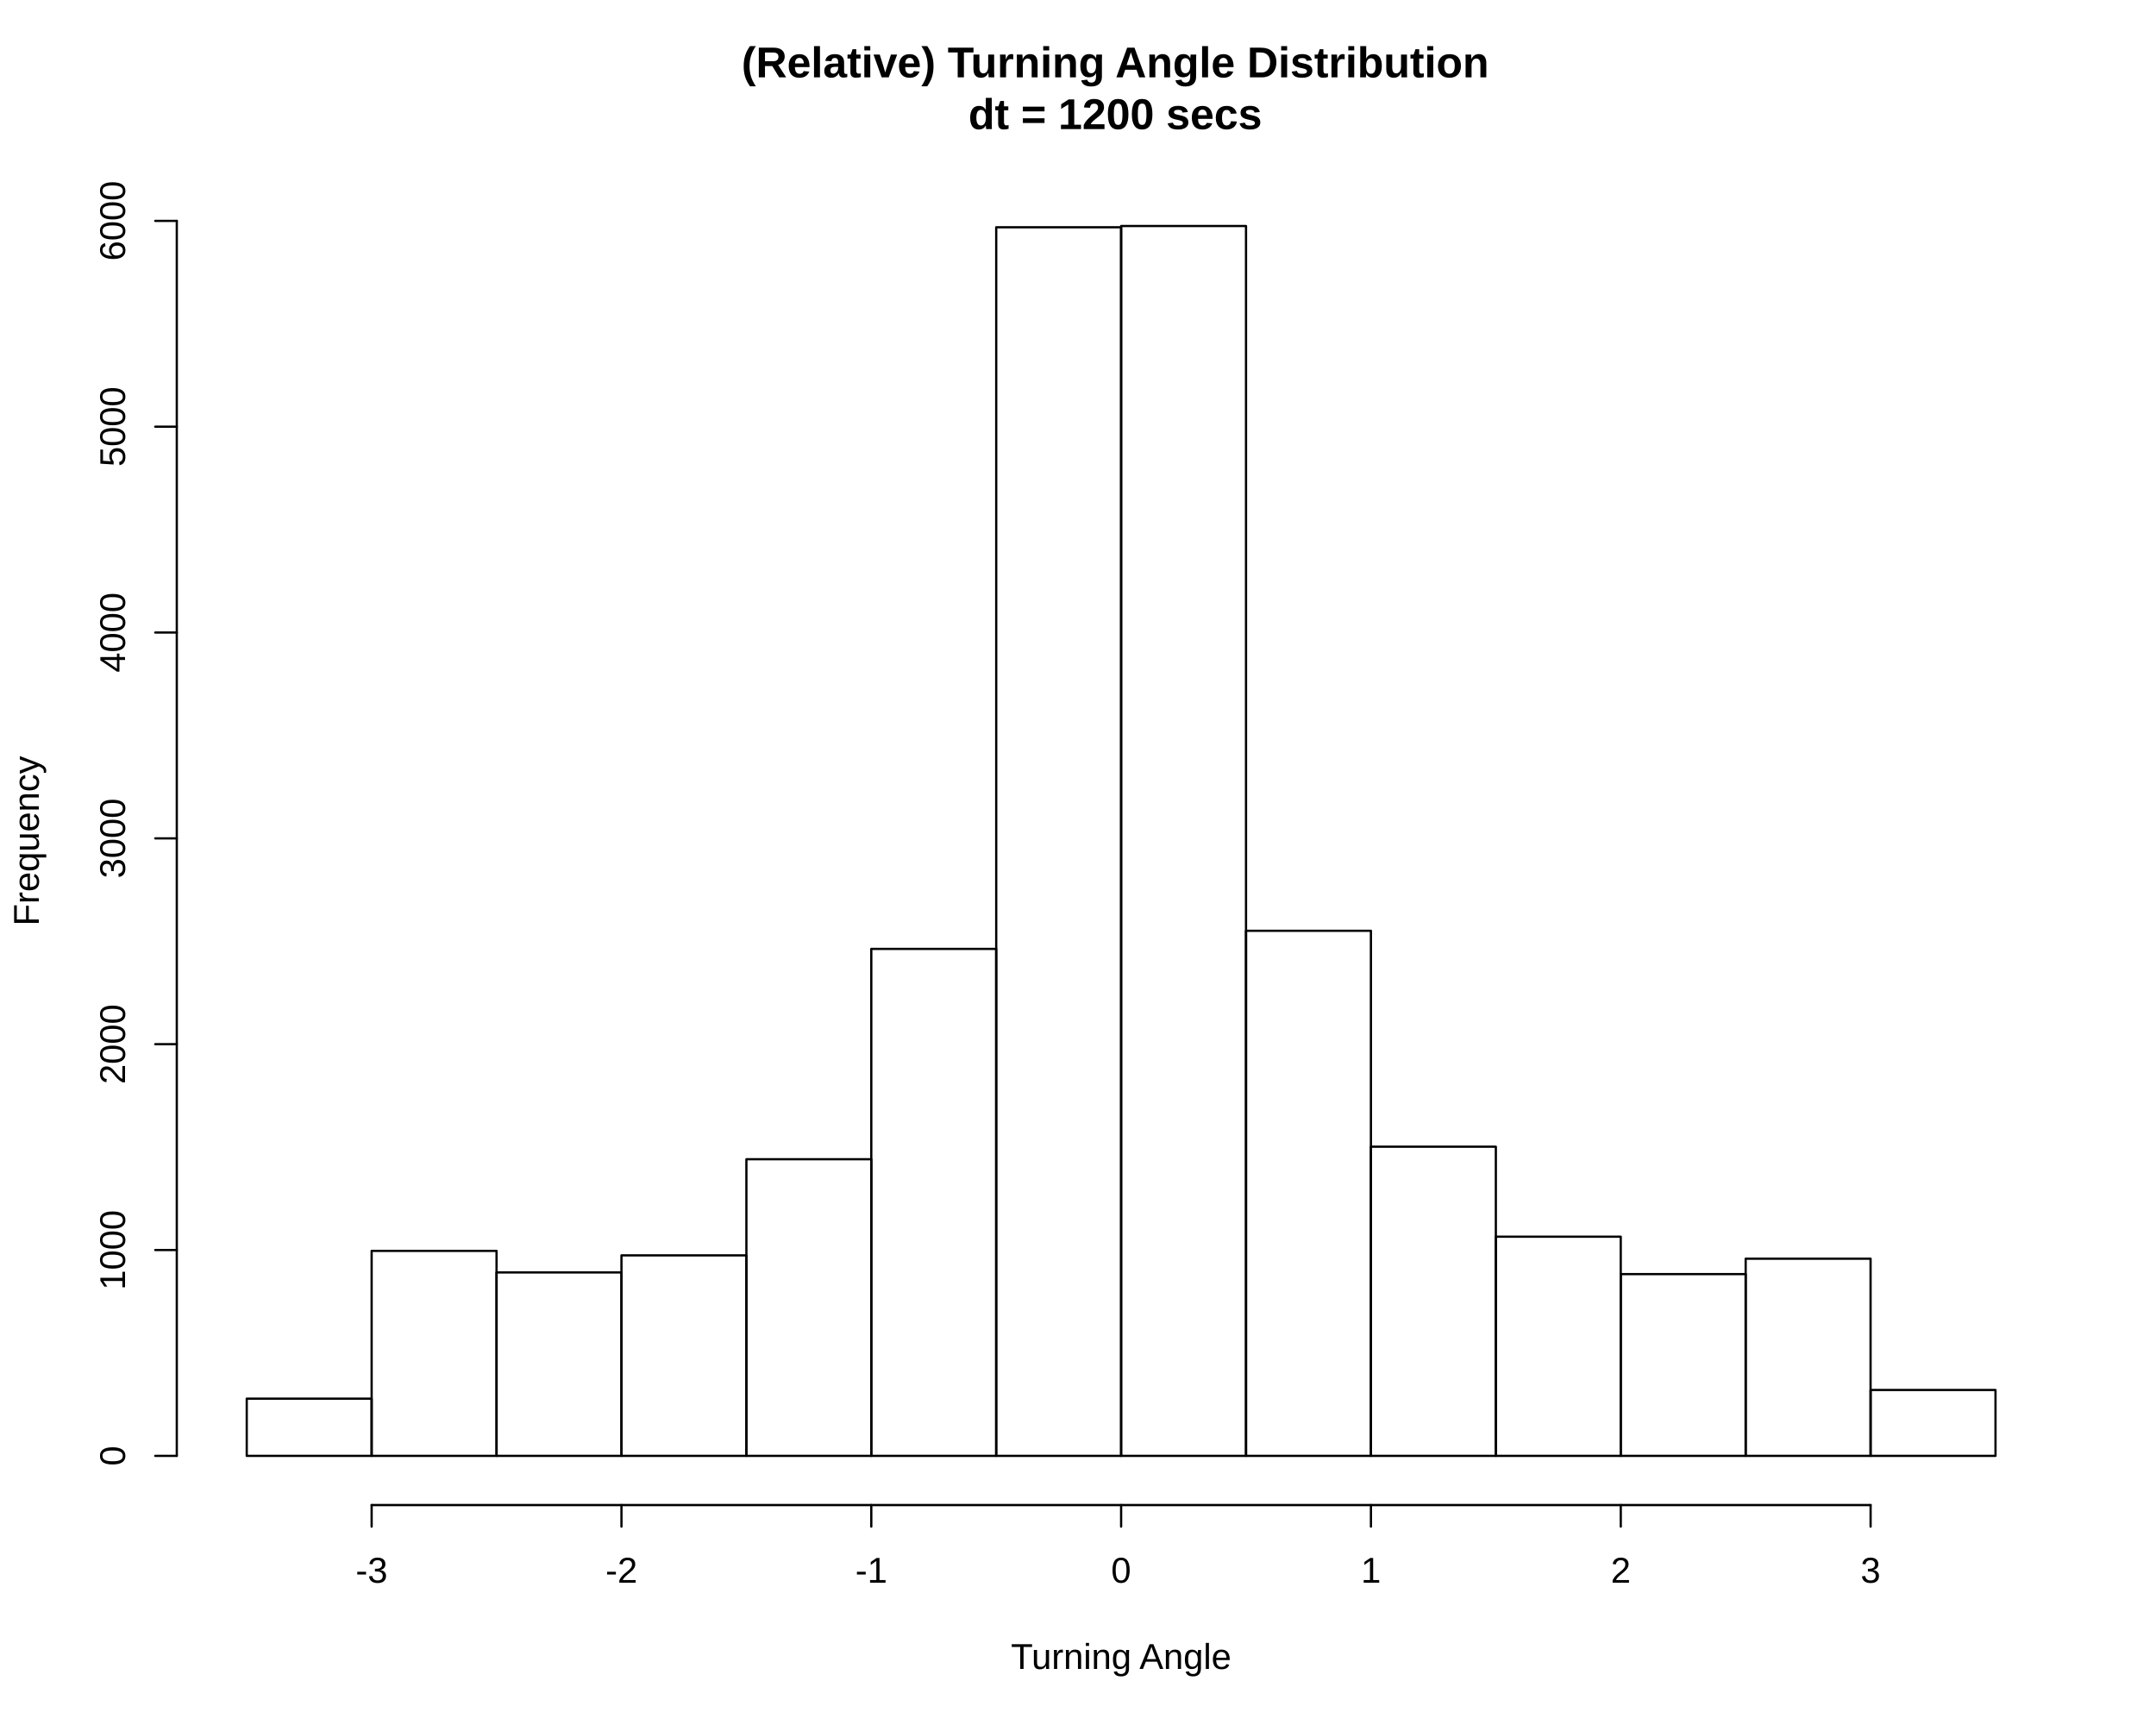
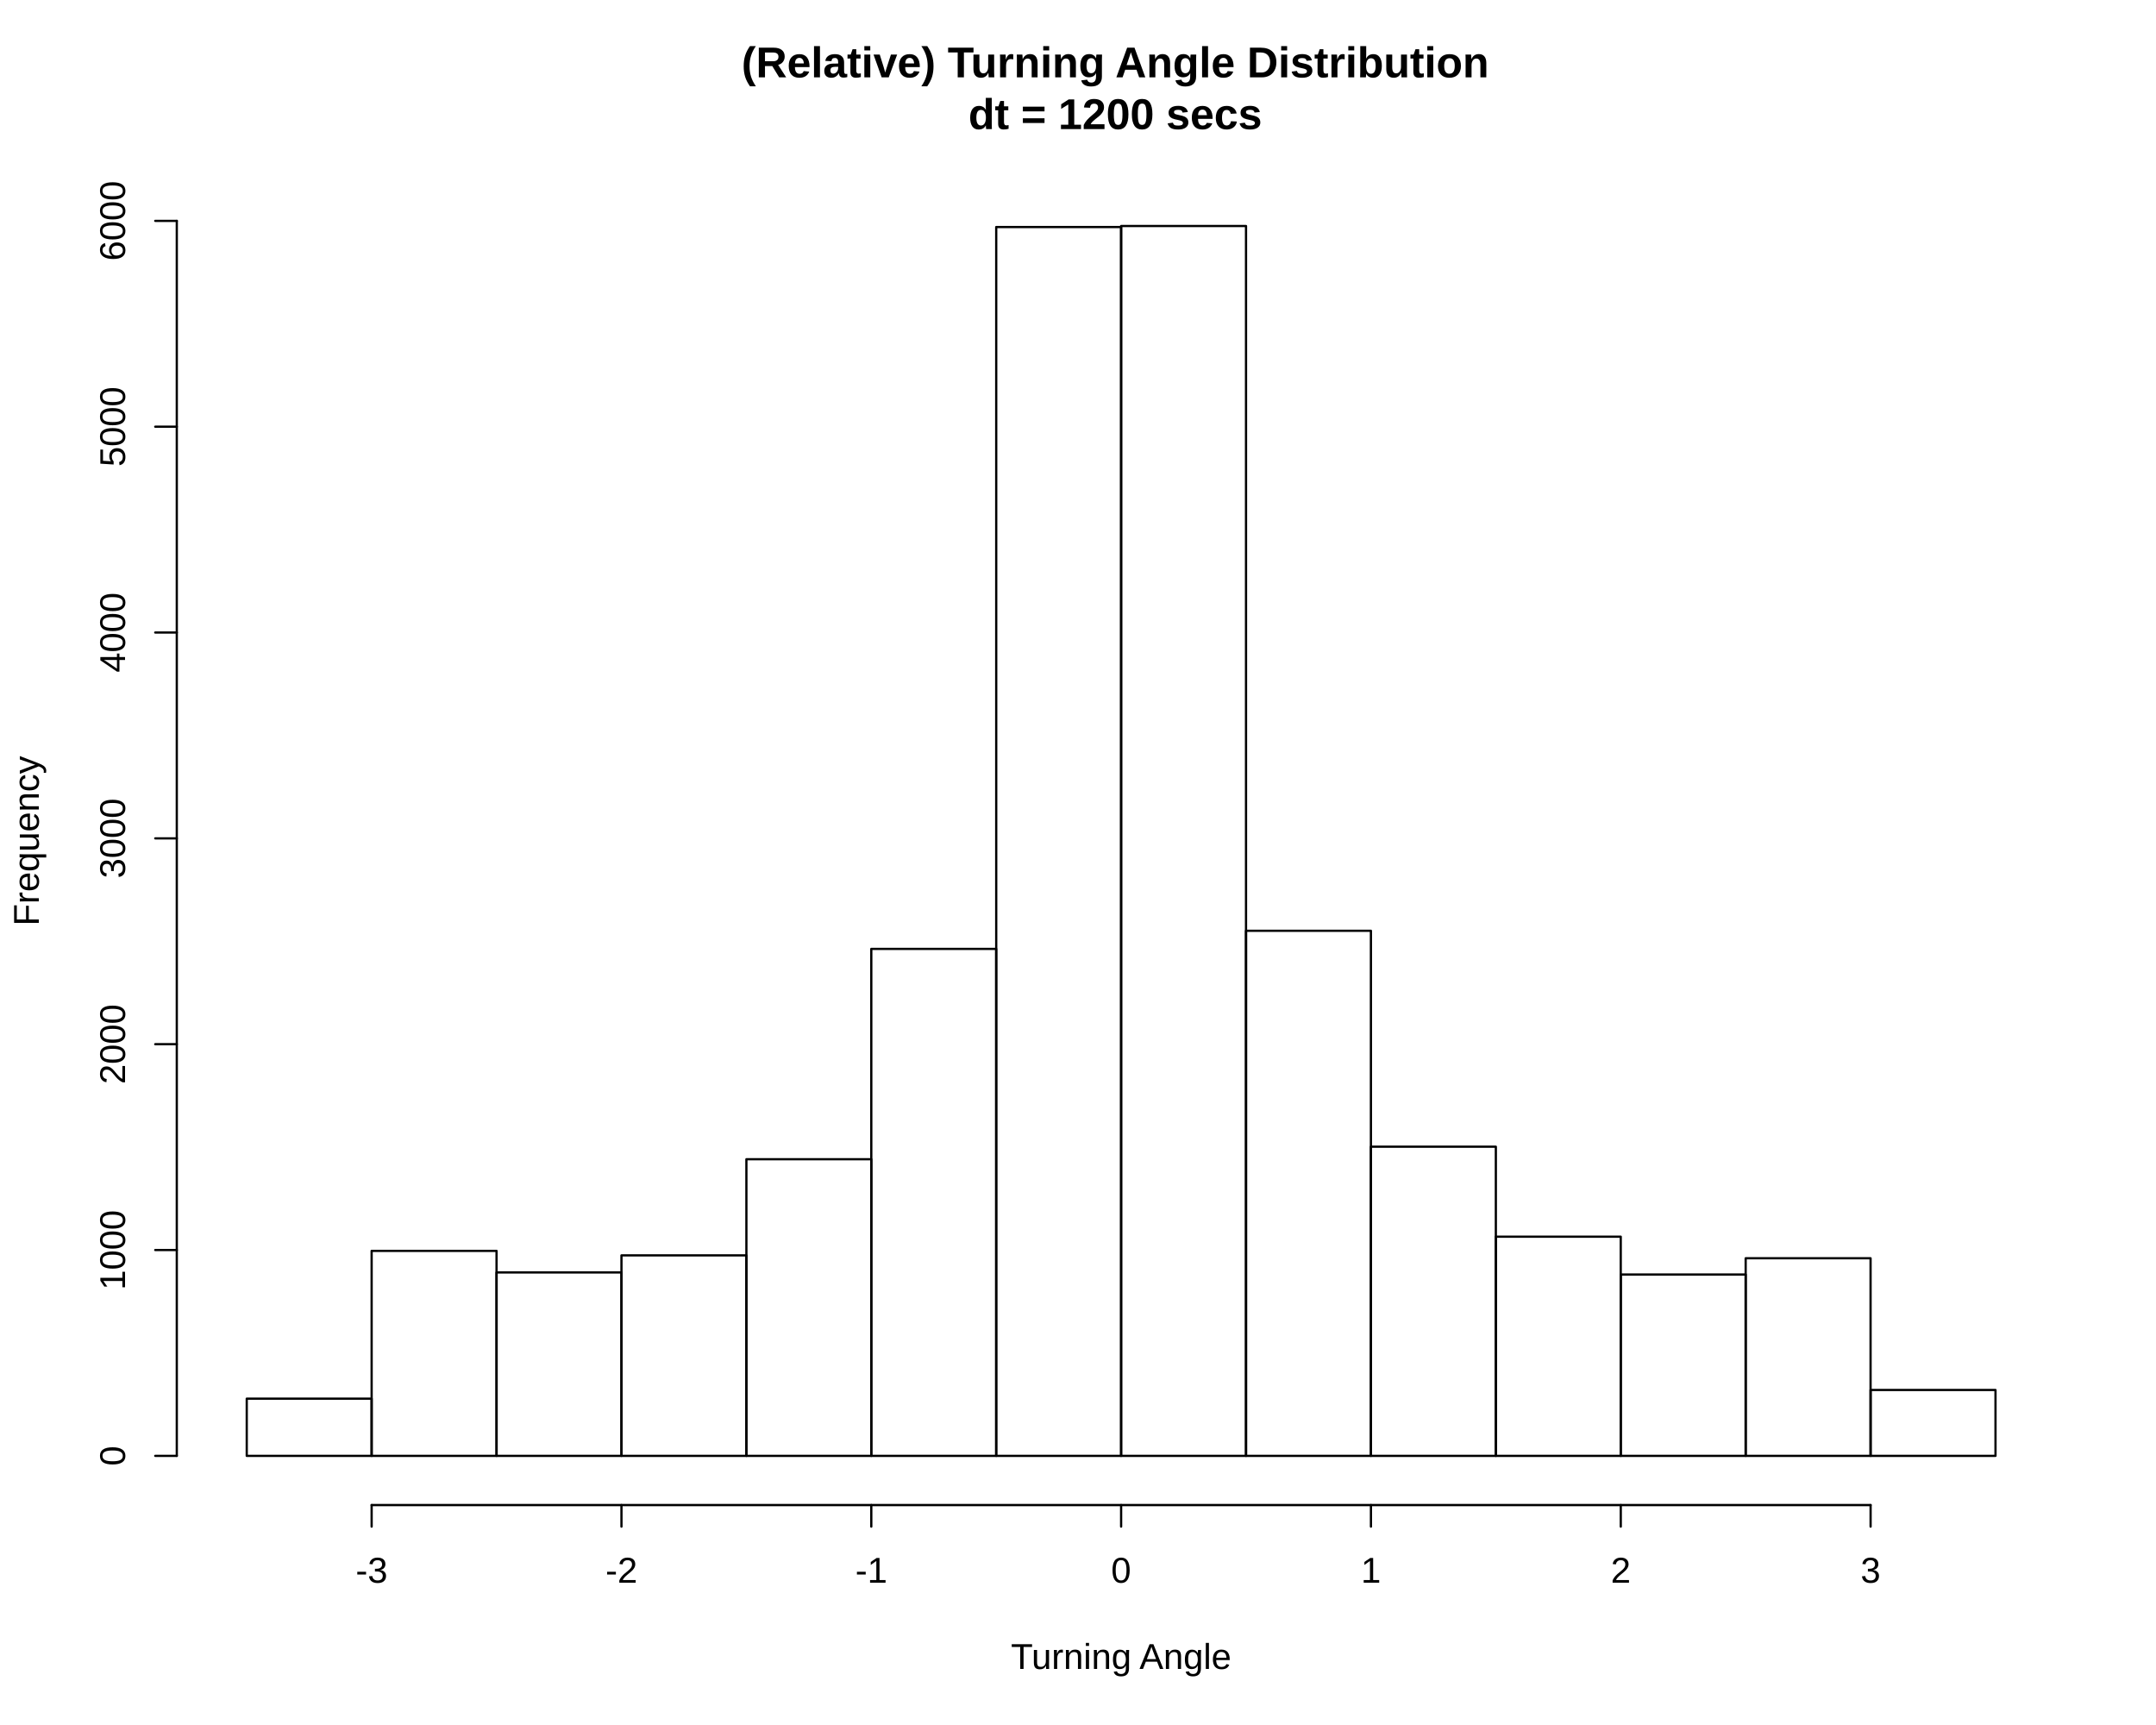
<svg xmlns="http://www.w3.org/2000/svg" viewBox="0 0 720.00 576.00">
  <defs>
    <style type="text/css">
    line, polyline, polygon, path, rect, circle {
      fill: none;
      stroke: #000000;
      stroke-linecap: round;
      stroke-linejoin: round;
      stroke-miterlimit: 10.00;
    }
  </style>
  </defs>
  <rect width="100%" height="100%" style="stroke: none; fill: #FFFFFF;" />
  <text x="247.64" y="25.83" style="font-size: 14.40px; font-weight: bold; font-family: Liberation Sans;" textLength="253.52px" lengthAdjust="spacingAndGlyphs">(Relative) Turning Angle Distribution </text>
  <text x="323.40" y="43.11" style="font-size: 14.40px; font-weight: bold; font-family: Liberation Sans;" textLength="102.00px" lengthAdjust="spacingAndGlyphs"> dt = 1200 secs</text>
  <text x="337.60" y="557.28" style="font-size: 12.00px; font-family: Liberation Sans;" textLength="73.59px" lengthAdjust="spacingAndGlyphs">Turning Angle</text>
  <text transform="translate(12.96,309.14) rotate(-90)" style="font-size: 12.00px; font-family: Liberation Sans;" textLength="56.69px" lengthAdjust="spacingAndGlyphs">Frequency</text>
  <line x1="124.11" y1="502.56" x2="624.69" y2="502.56" style="stroke-width: 0.75;" />
  <line x1="124.11" y1="502.56" x2="124.11" y2="509.76" style="stroke-width: 0.75;" />
  <line x1="207.54" y1="502.56" x2="207.54" y2="509.76" style="stroke-width: 0.75;" />
  <line x1="290.97" y1="502.56" x2="290.97" y2="509.76" style="stroke-width: 0.75;" />
  <line x1="374.40" y1="502.56" x2="374.40" y2="509.76" style="stroke-width: 0.75;" />
  <line x1="457.83" y1="502.56" x2="457.83" y2="509.76" style="stroke-width: 0.75;" />
  <line x1="541.26" y1="502.56" x2="541.26" y2="509.76" style="stroke-width: 0.75;" />
  <line x1="624.69" y1="502.56" x2="624.69" y2="509.76" style="stroke-width: 0.75;" />
  <text x="118.78" y="528.48" style="font-size: 12.00px; font-family: Liberation Sans;" textLength="10.67px" lengthAdjust="spacingAndGlyphs">-3</text>
  <text x="202.21" y="528.48" style="font-size: 12.00px; font-family: Liberation Sans;" textLength="10.67px" lengthAdjust="spacingAndGlyphs">-2</text>
  <text x="285.64" y="528.48" style="font-size: 12.00px; font-family: Liberation Sans;" textLength="10.67px" lengthAdjust="spacingAndGlyphs">-1</text>
  <text x="371.06" y="528.48" style="font-size: 12.00px; font-family: Liberation Sans;" textLength="6.67px" lengthAdjust="spacingAndGlyphs">0</text>
  <text x="454.49" y="528.48" style="font-size: 12.00px; font-family: Liberation Sans;" textLength="6.67px" lengthAdjust="spacingAndGlyphs">1</text>
  <text x="537.92" y="528.48" style="font-size: 12.00px; font-family: Liberation Sans;" textLength="6.67px" lengthAdjust="spacingAndGlyphs">2</text>
  <text x="621.35" y="528.48" style="font-size: 12.00px; font-family: Liberation Sans;" textLength="6.67px" lengthAdjust="spacingAndGlyphs">3</text>
  <line x1="59.04" y1="486.13" x2="59.04" y2="73.75" style="stroke-width: 0.75;" />
  <line x1="59.04" y1="486.13" x2="51.84" y2="486.13" style="stroke-width: 0.75;" />
  <line x1="59.04" y1="417.40" x2="51.84" y2="417.40" style="stroke-width: 0.75;" />
  <line x1="59.04" y1="348.67" x2="51.84" y2="348.67" style="stroke-width: 0.75;" />
  <line x1="59.04" y1="279.94" x2="51.84" y2="279.94" style="stroke-width: 0.75;" />
  <line x1="59.04" y1="211.21" x2="51.84" y2="211.21" style="stroke-width: 0.75;" />
  <line x1="59.04" y1="142.48" x2="51.84" y2="142.48" style="stroke-width: 0.75;" />
  <line x1="59.04" y1="73.75" x2="51.84" y2="73.75" style="stroke-width: 0.75;" />
  <text transform="translate(41.76,489.47) rotate(-90)" style="font-size: 12.00px; font-family: Liberation Sans;" textLength="6.67px" lengthAdjust="spacingAndGlyphs">0</text>
  <text transform="translate(41.76,430.75) rotate(-90)" style="font-size: 12.00px; font-family: Liberation Sans;" textLength="26.69px" lengthAdjust="spacingAndGlyphs">1000</text>
  <text transform="translate(41.76,362.02) rotate(-90)" style="font-size: 12.00px; font-family: Liberation Sans;" textLength="26.69px" lengthAdjust="spacingAndGlyphs">2000</text>
  <text transform="translate(41.76,293.28) rotate(-90)" style="font-size: 12.00px; font-family: Liberation Sans;" textLength="26.69px" lengthAdjust="spacingAndGlyphs">3000</text>
  <text transform="translate(41.76,224.55) rotate(-90)" style="font-size: 12.00px; font-family: Liberation Sans;" textLength="26.69px" lengthAdjust="spacingAndGlyphs">4000</text>
  <text transform="translate(41.76,155.82) rotate(-90)" style="font-size: 12.00px; font-family: Liberation Sans;" textLength="26.69px" lengthAdjust="spacingAndGlyphs">5000</text>
  <text transform="translate(41.76,87.09) rotate(-90)" style="font-size: 12.00px; font-family: Liberation Sans;" textLength="26.69px" lengthAdjust="spacingAndGlyphs">6000</text>
  <defs>
    <clipPath id="cpNTkuMDR8Njg5Ljc2fDUwMi41Nnw1OS4wNA==">
      <rect x="59.04" y="59.04" width="630.72" height="443.52" />
    </clipPath>
  </defs>
  <rect x="82.40" y="467.03" width="41.71" height="19.11" style="stroke-width: 0.75;" clip-path="url(#cpNTkuMDR8Njg5Ljc2fDUwMi41Nnw1OS4wNA==)" />
  <rect x="124.11" y="417.68" width="41.71" height="68.46" style="stroke-width: 0.75;" clip-path="url(#cpNTkuMDR8Njg5Ljc2fDUwMi41Nnw1OS4wNA==)" />
  <rect x="165.83" y="424.89" width="41.71" height="61.24" style="stroke-width: 0.75;" clip-path="url(#cpNTkuMDR8Njg5Ljc2fDUwMi41Nnw1OS4wNA==)" />
  <rect x="207.54" y="419.19" width="41.71" height="66.94" style="stroke-width: 0.75;" clip-path="url(#cpNTkuMDR8Njg5Ljc2fDUwMi41Nnw1OS4wNA==)" />
  <rect x="249.26" y="387.09" width="41.71" height="99.04" style="stroke-width: 0.75;" clip-path="url(#cpNTkuMDR8Njg5Ljc2fDUwMi41Nnw1OS4wNA==)" />
  <rect x="290.97" y="316.85" width="41.71" height="169.28" style="stroke-width: 0.75;" clip-path="url(#cpNTkuMDR8Njg5Ljc2fDUwMi41Nnw1OS4wNA==)" />
-   <rect x="332.69" y="75.88" width="41.71" height="410.25" style="stroke-width: 0.75;" clip-path="url(#cpNTkuMDR8Njg5Ljc2fDUwMi41Nnw1OS4wNA==)" />
+   <rect x="332.69" y="75.81" width="41.71" height="410.32" style="stroke-width: 0.75;" clip-path="url(#cpNTkuMDR8Njg5Ljc2fDUwMi41Nnw1OS4wNA==)" />
  <rect x="374.40" y="75.47" width="41.71" height="410.67" style="stroke-width: 0.75;" clip-path="url(#cpNTkuMDR8Njg5Ljc2fDUwMi41Nnw1OS4wNA==)" />
  <rect x="416.11" y="310.80" width="41.71" height="175.33" style="stroke-width: 0.75;" clip-path="url(#cpNTkuMDR8Njg5Ljc2fDUwMi41Nnw1OS4wNA==)" />
  <rect x="457.83" y="382.90" width="41.71" height="103.23" style="stroke-width: 0.75;" clip-path="url(#cpNTkuMDR8Njg5Ljc2fDUwMi41Nnw1OS4wNA==)" />
  <rect x="499.54" y="412.94" width="41.71" height="73.20" style="stroke-width: 0.75;" clip-path="url(#cpNTkuMDR8Njg5Ljc2fDUwMi41Nnw1OS4wNA==)" />
-   <rect x="541.26" y="425.44" width="41.71" height="60.69" style="stroke-width: 0.75;" clip-path="url(#cpNTkuMDR8Njg5Ljc2fDUwMi41Nnw1OS4wNA==)" />
-   <rect x="582.97" y="420.29" width="41.71" height="65.84" style="stroke-width: 0.75;" clip-path="url(#cpNTkuMDR8Njg5Ljc2fDUwMi41Nnw1OS4wNA==)" />
+   <rect x="541.26" y="425.58" width="41.71" height="60.55" style="stroke-width: 0.75;" clip-path="url(#cpNTkuMDR8Njg5Ljc2fDUwMi41Nnw1OS4wNA==)" />
+   <rect x="582.97" y="420.15" width="41.71" height="65.98" style="stroke-width: 0.75;" clip-path="url(#cpNTkuMDR8Njg5Ljc2fDUwMi41Nnw1OS4wNA==)" />
  <rect x="624.69" y="464.14" width="41.71" height="21.99" style="stroke-width: 0.75;" clip-path="url(#cpNTkuMDR8Njg5Ljc2fDUwMi41Nnw1OS4wNA==)" />
</svg>
